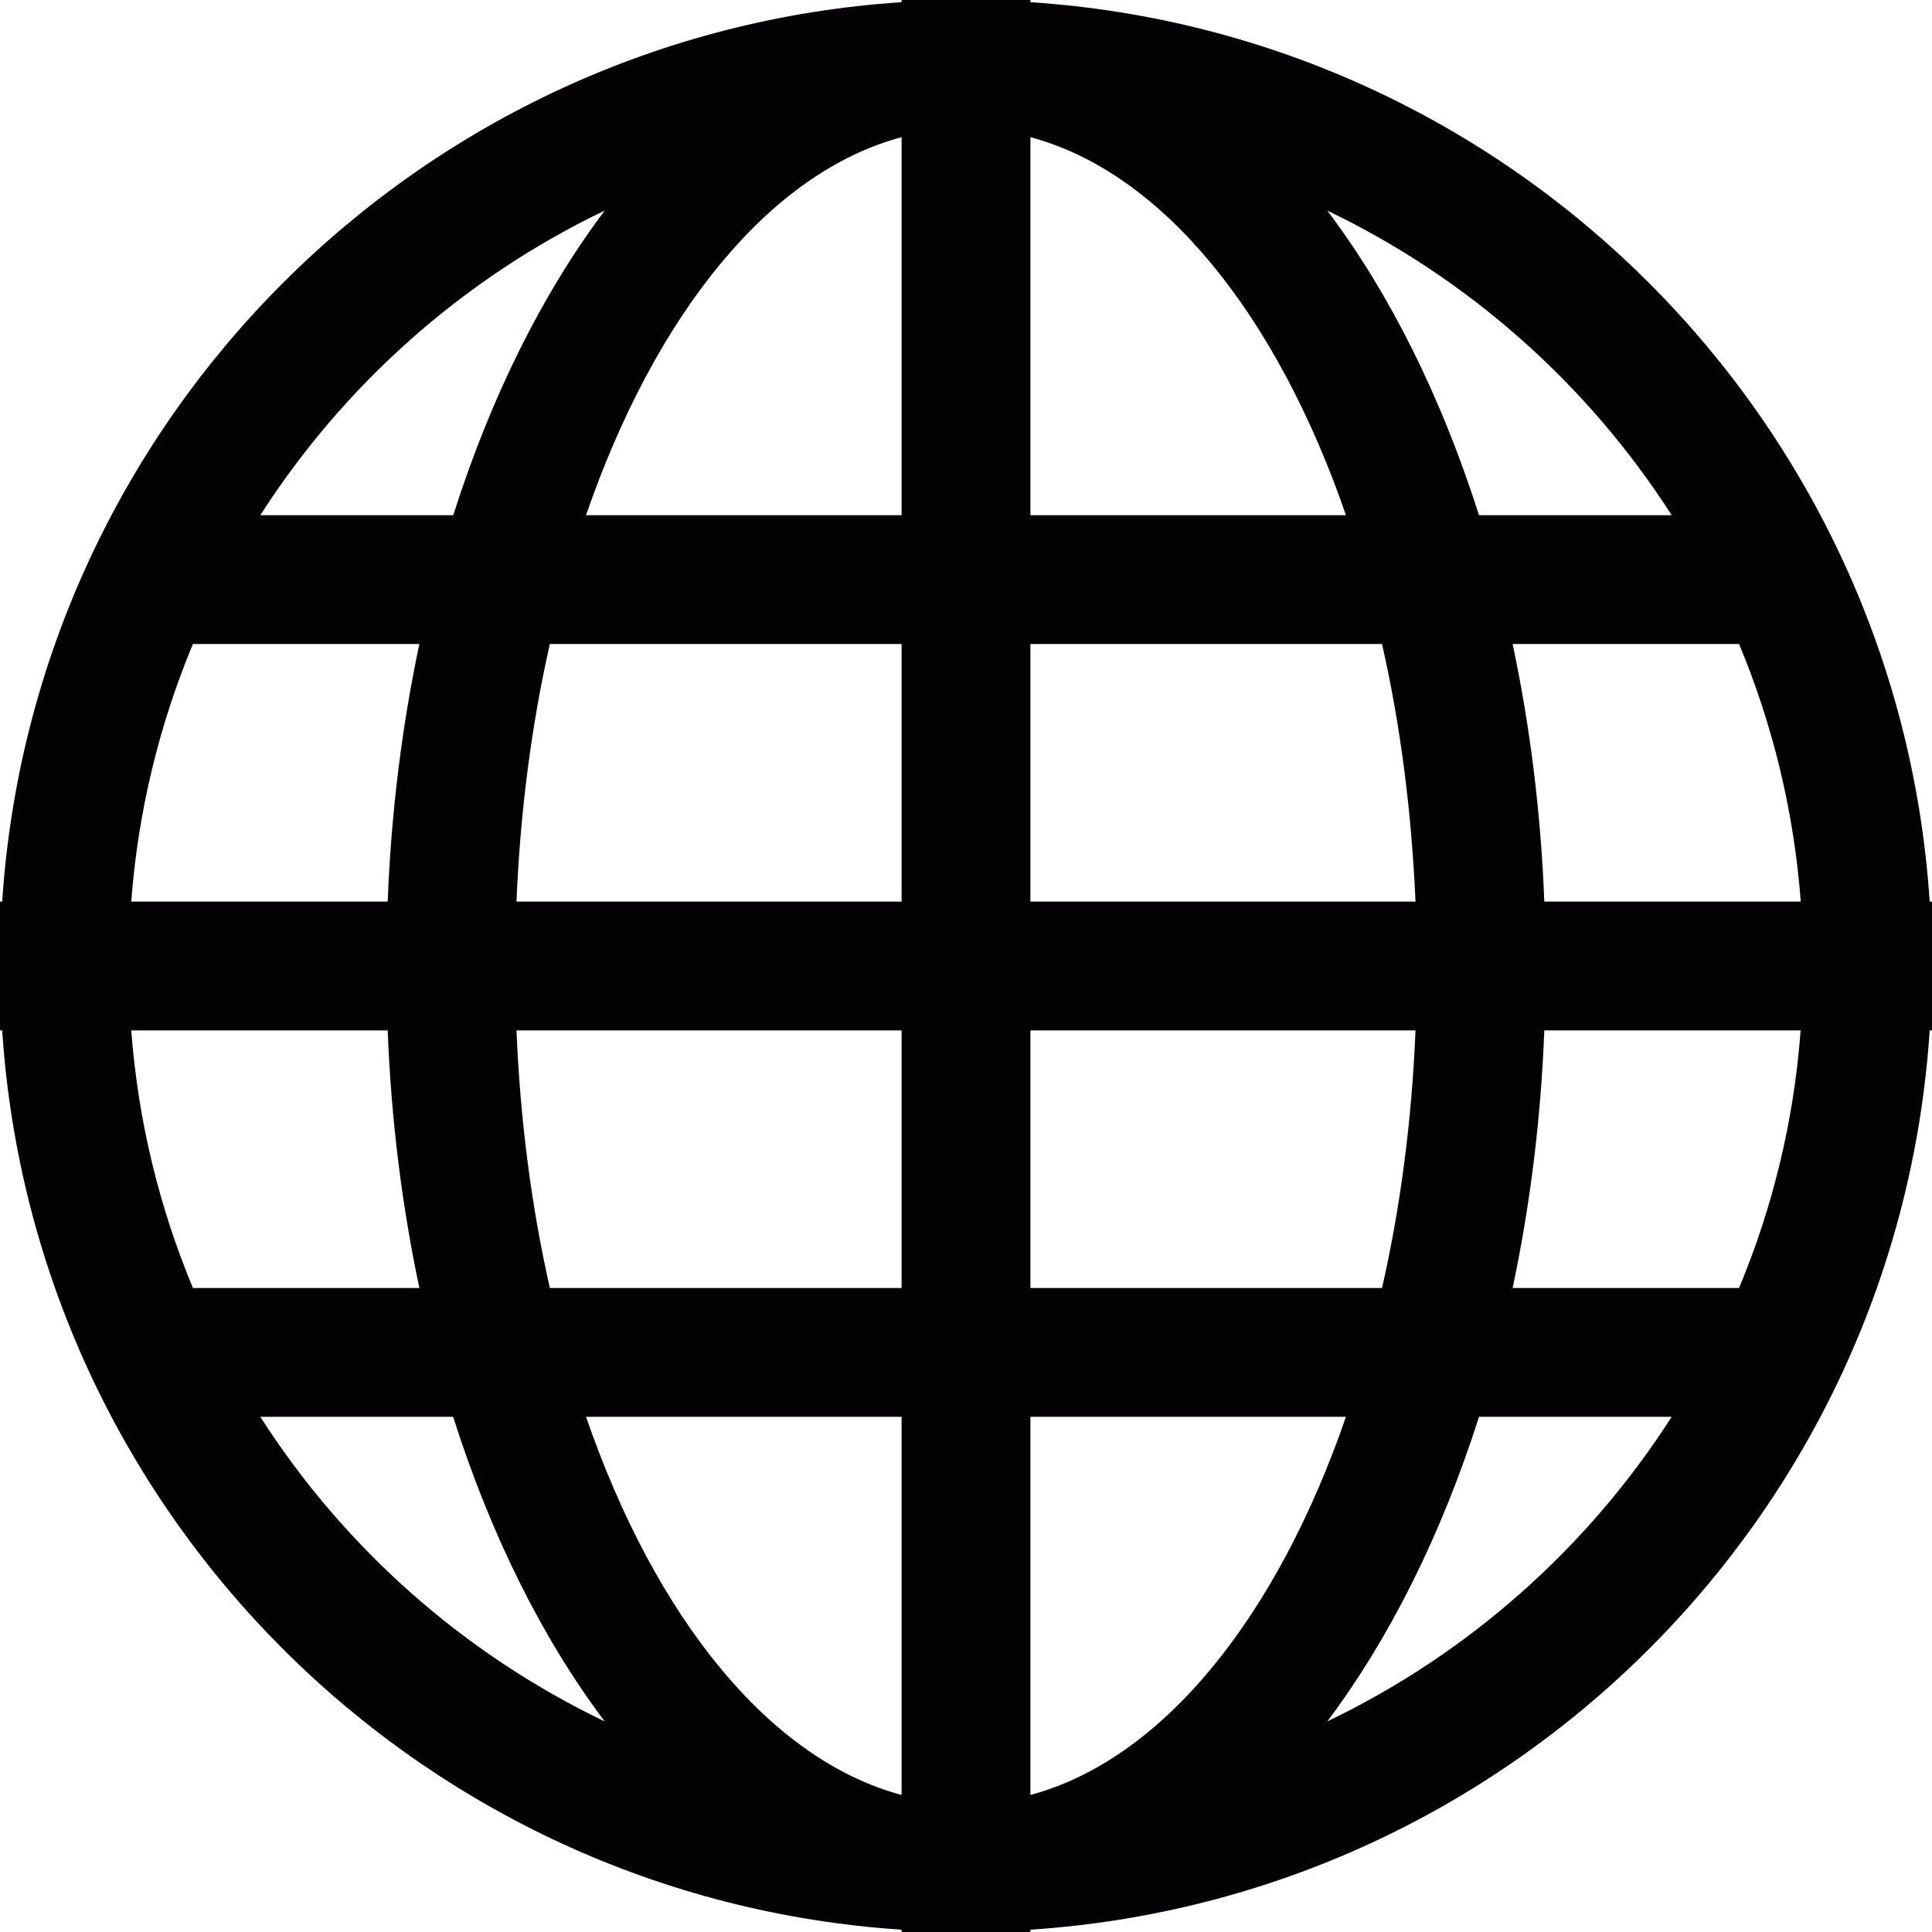
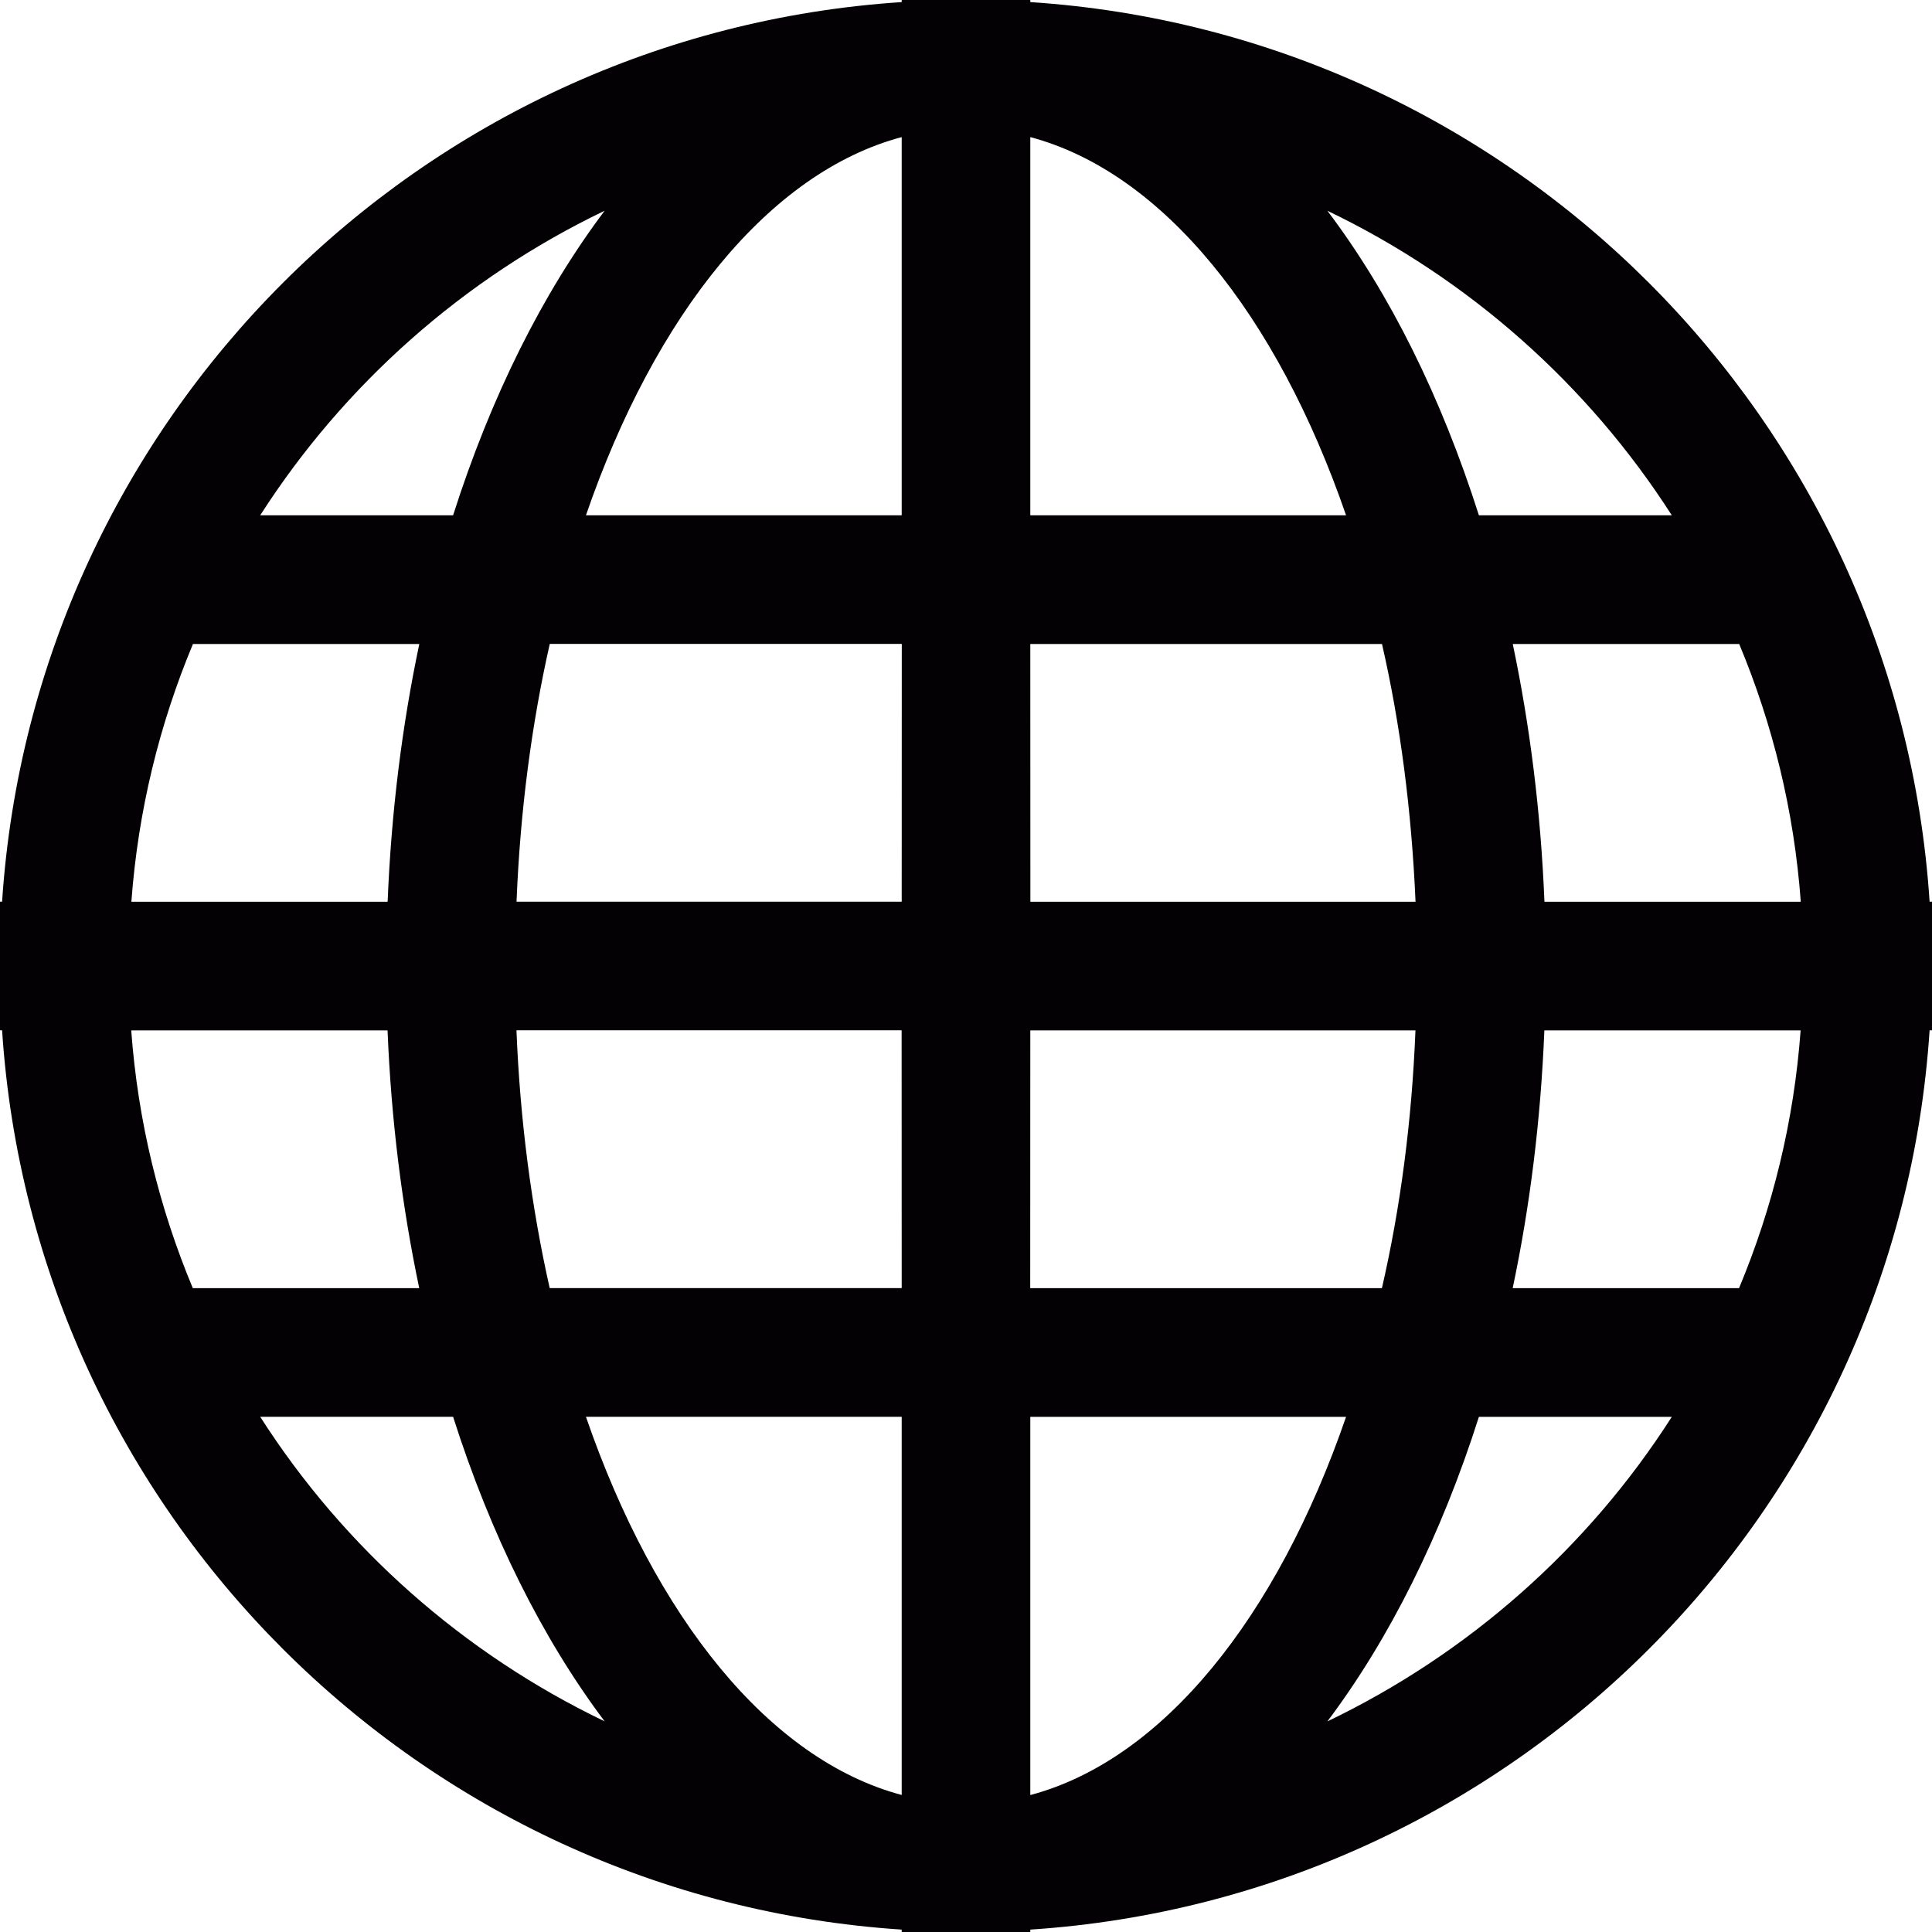
- <svg xmlns="http://www.w3.org/2000/svg" version="1.1" id="Capa_1" x="0px" y="0px" viewBox="0 0 15 15" style="enable-background:new 0 0 15 15;" xml:space="preserve">
-   <g>
-     <path style="fill:#030104;" d="M14.982,7C14.736,3.256,11.744,0.263,8,0.017V0H7.5H7v0.017C3.256,0.263,0.263,3.256,0.017,7H0v0.5   V8h0.017C0.263,11.744,3.256,14.736,7,14.982V15h0.5H8v-0.018c3.744-0.246,6.736-3.238,6.982-6.982H15V7.5V7H14.982z M4.695,1.635   C4.212,2.277,3.811,3.082,3.519,4H2.021C2.673,2.983,3.599,2.16,4.695,1.635z M1.498,5h1.758C3.122,5.632,3.037,6.303,3.01,7H1.019   C1.072,6.296,1.238,5.623,1.498,5z M1.019,8H3.01c0.027,0.697,0.112,1.368,0.246,2H1.498C1.238,9.377,1.072,8.704,1.019,8z    M2.021,11h1.497c0.292,0.918,0.693,1.723,1.177,2.365C3.599,12.84,2.673,12.018,2.021,11z M7,13.936   C5.972,13.661,5.087,12.557,4.55,11H7V13.936z M7,10H4.269C4.128,9.377,4.039,8.704,4.01,8H7V10z M7,7H4.01   c0.029-0.704,0.118-1.377,0.259-2H7V7z M7,4H4.55C5.087,2.443,5.972,1.339,7,1.065V4z M12.979,4h-1.496   c-0.293-0.918-0.693-1.723-1.178-2.365C11.4,2.16,12.327,2.983,12.979,4z M8,1.065C9.027,1.339,9.913,2.443,10.45,4H8V1.065z M8,5   h2.73c0.142,0.623,0.229,1.296,0.26,2H8V5z M8,8h2.99c-0.029,0.704-0.118,1.377-0.26,2H8V8z M8,13.936V11h2.45   C9.913,12.557,9.027,13.661,8,13.936z M10.305,13.365c0.483-0.643,0.885-1.447,1.178-2.365h1.496   C12.327,12.018,11.4,12.84,10.305,13.365z M13.502,10h-1.758c0.134-0.632,0.219-1.303,0.246-2h1.99   C13.928,8.704,13.762,9.377,13.502,10z M11.99,7c-0.027-0.697-0.112-1.368-0.246-2h1.758c0.26,0.623,0.426,1.296,0.479,2H11.99z" />
-   </g>
+ <svg xmlns="http://www.w3.org/2000/svg" width="25pt" height="25pt" version="1.1" viewBox="0 0 25 25">
+   <path d="m24.969 11.668c-0.41-6.242-5.394-11.23-11.637-11.641v-0.027h-1.664v0.027c-6.242 0.41-11.23 5.398-11.641 11.641h-0.027v1.664h0.027c0.41 6.242 5.398 11.227 11.641 11.637v0.031h1.664v-0.031c6.242-0.41 11.227-5.394 11.637-11.637h0.031v-1.664zm-17.145-8.941c-0.805 1.07-1.473 2.41-1.961 3.941h-2.496c1.086-1.695 2.633-3.066 4.457-3.941zm-5.328 5.606h2.93c-0.223 1.055-0.363 2.172-0.41 3.336h-3.316c0.086-1.176 0.363-2.297 0.797-3.336zm-0.797 5h3.316c0.047 1.164 0.188 2.281 0.41 3.336h-2.93c-0.434-1.039-0.711-2.16-0.797-3.336zm1.668 5h2.496c0.488 1.531 1.156 2.871 1.961 3.941-1.824-0.875-3.371-2.242-4.457-3.941zm8.301 4.894c-1.715-0.457-3.191-2.297-4.086-4.894h4.086zm0-6.559h-4.555c-0.234-1.039-0.383-2.16-0.43-3.336h4.984zm0-5h-4.984c0.047-1.176 0.195-2.297 0.43-3.336h4.555zm0-5h-4.086c0.895-2.598 2.371-4.438 4.086-4.894zm9.965 0h-2.496c-0.488-1.531-1.152-2.871-1.961-3.941 1.824 0.875 3.371 2.246 4.457 3.941zm-8.301-4.894c1.715 0.457 3.191 2.297 4.086 4.894h-4.086zm0 6.559h4.551c0.238 1.039 0.383 2.16 0.434 3.336h-4.984zm0 5h4.984c-0.047 1.176-0.195 2.297-0.434 3.336h-4.551zm0 9.895v-4.894h4.086c-0.895 2.598-2.371 4.438-4.086 4.894zm3.844-0.953c0.805-1.07 1.473-2.41 1.961-3.941h2.496c-1.086 1.699-2.633 3.066-4.457 3.941zm5.328-5.606h-2.93c0.223-1.055 0.363-2.172 0.41-3.336h3.316c-0.086 1.176-0.363 2.297-0.797 3.336zm-2.519-5c-0.047-1.164-0.188-2.281-0.41-3.336h2.93c0.434 1.039 0.711 2.16 0.797 3.336z" fill="#030103" />
</svg>
